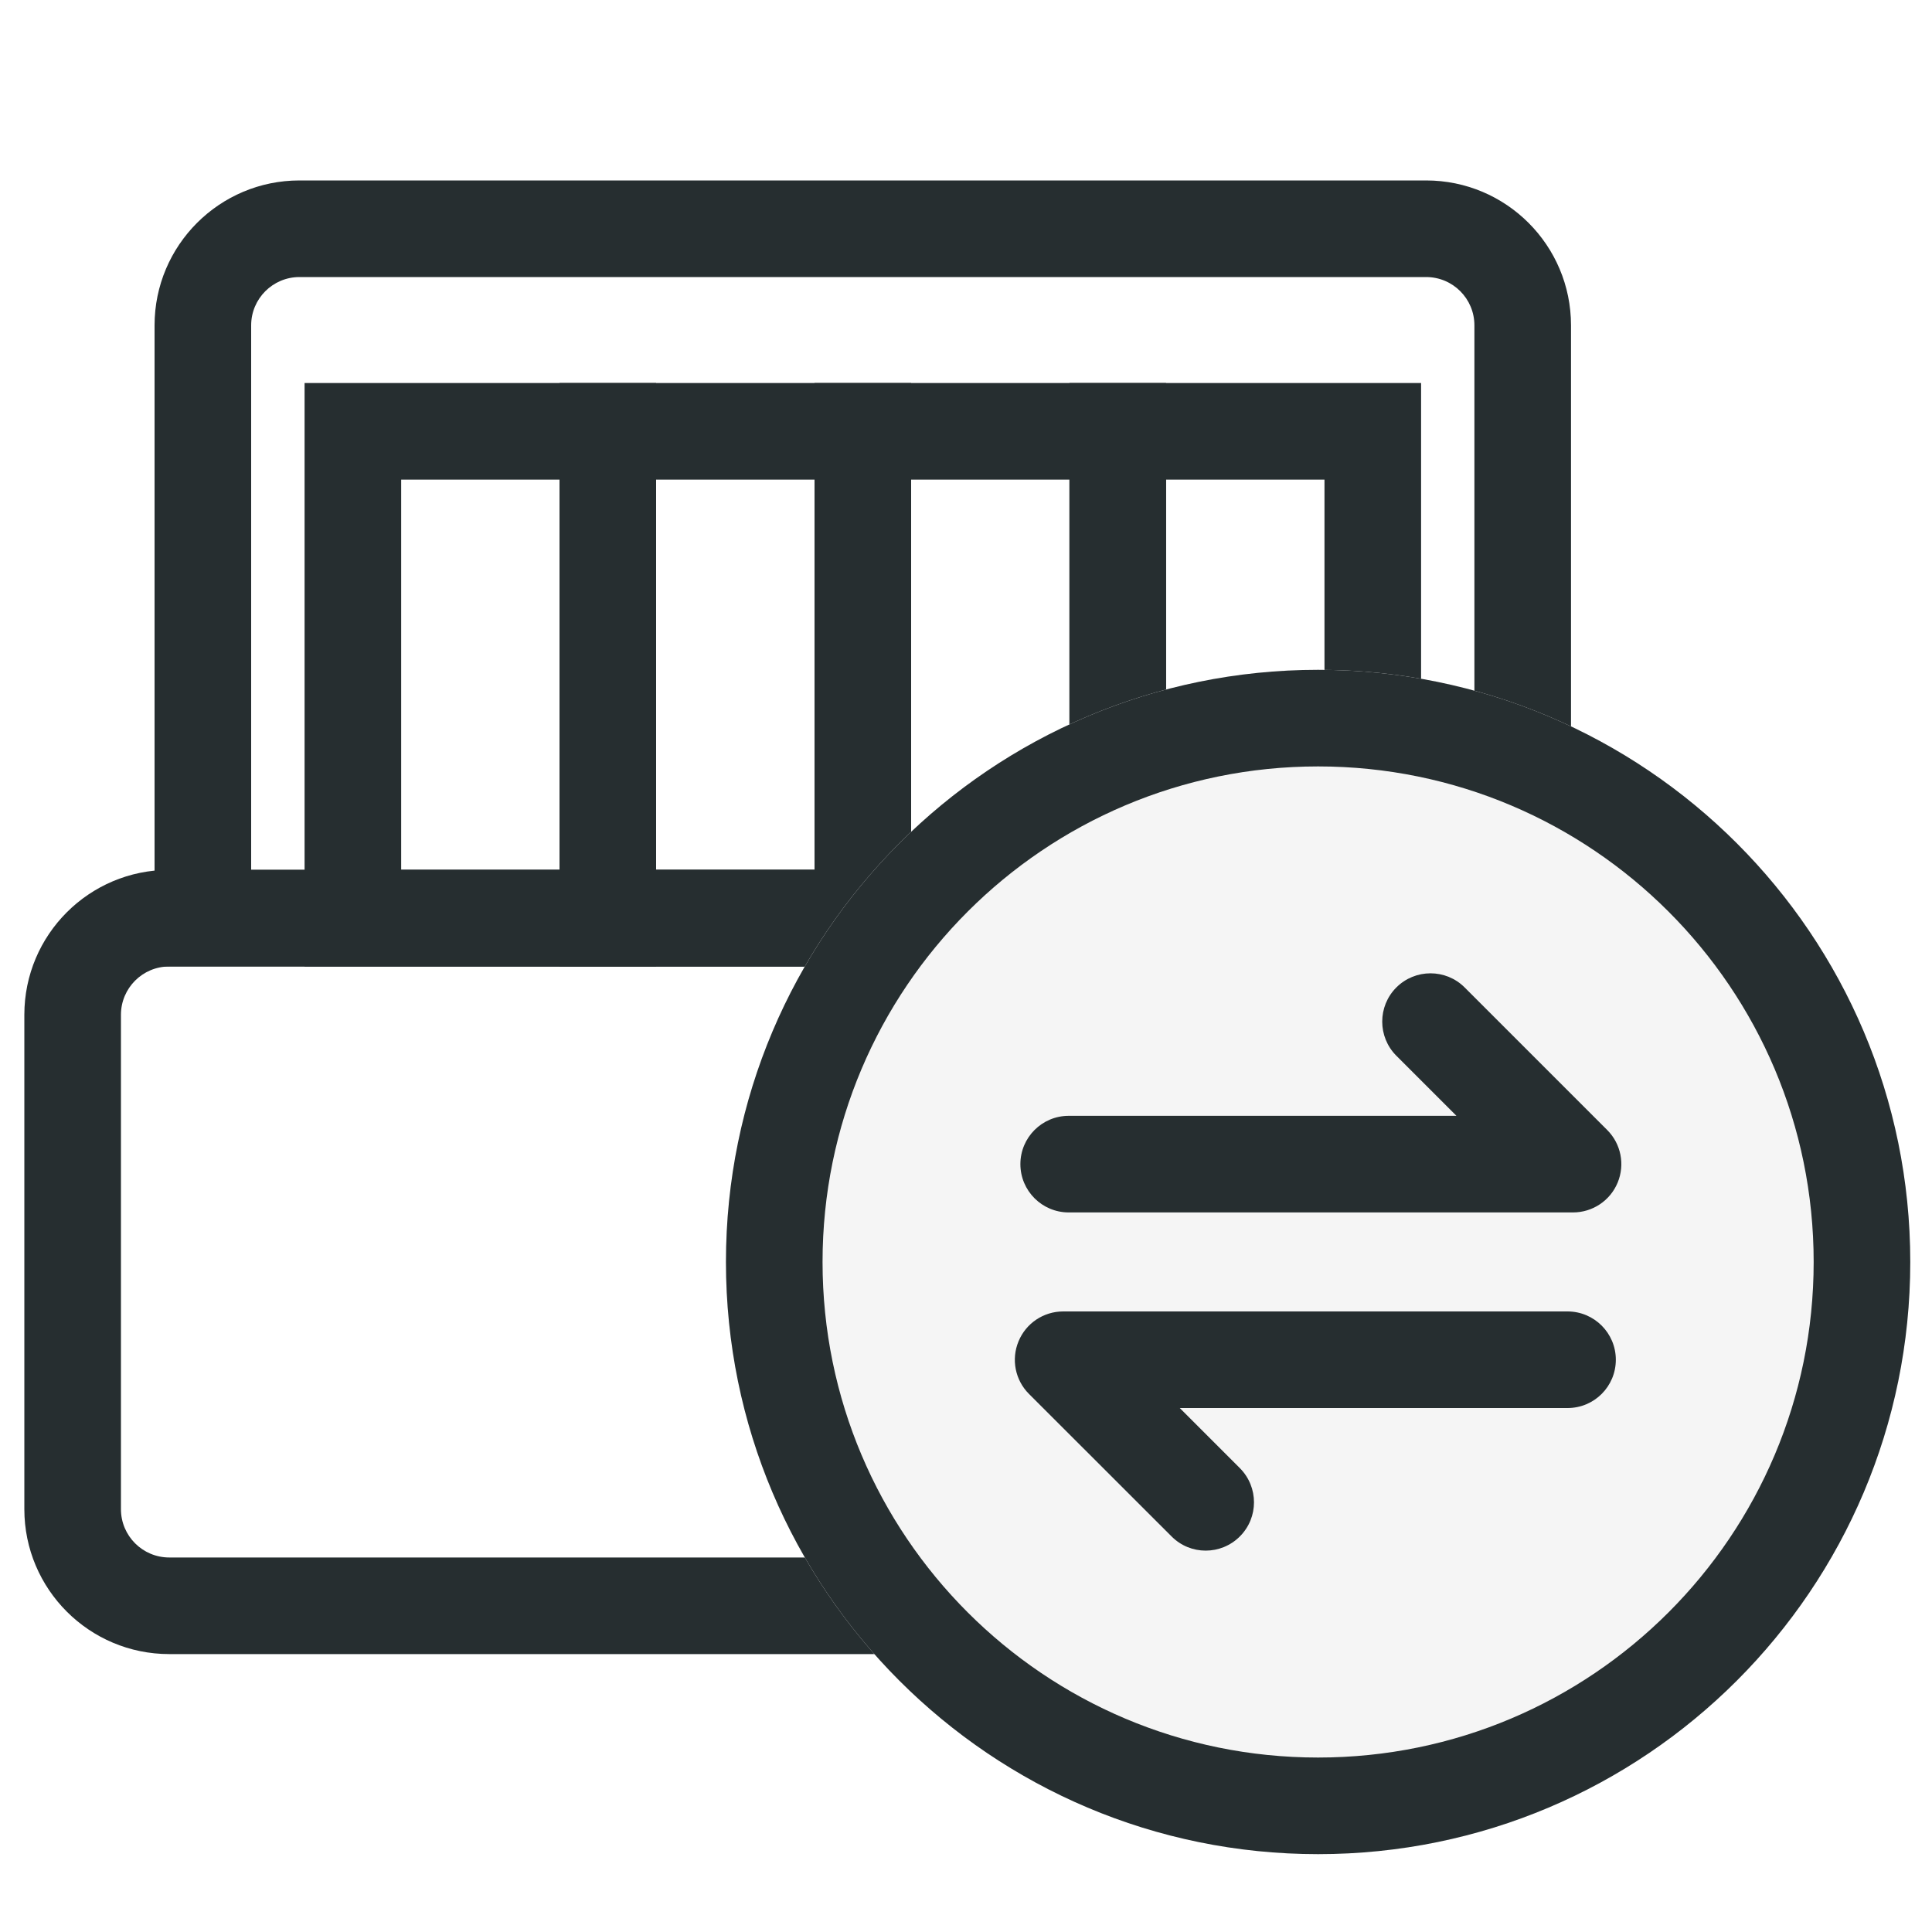
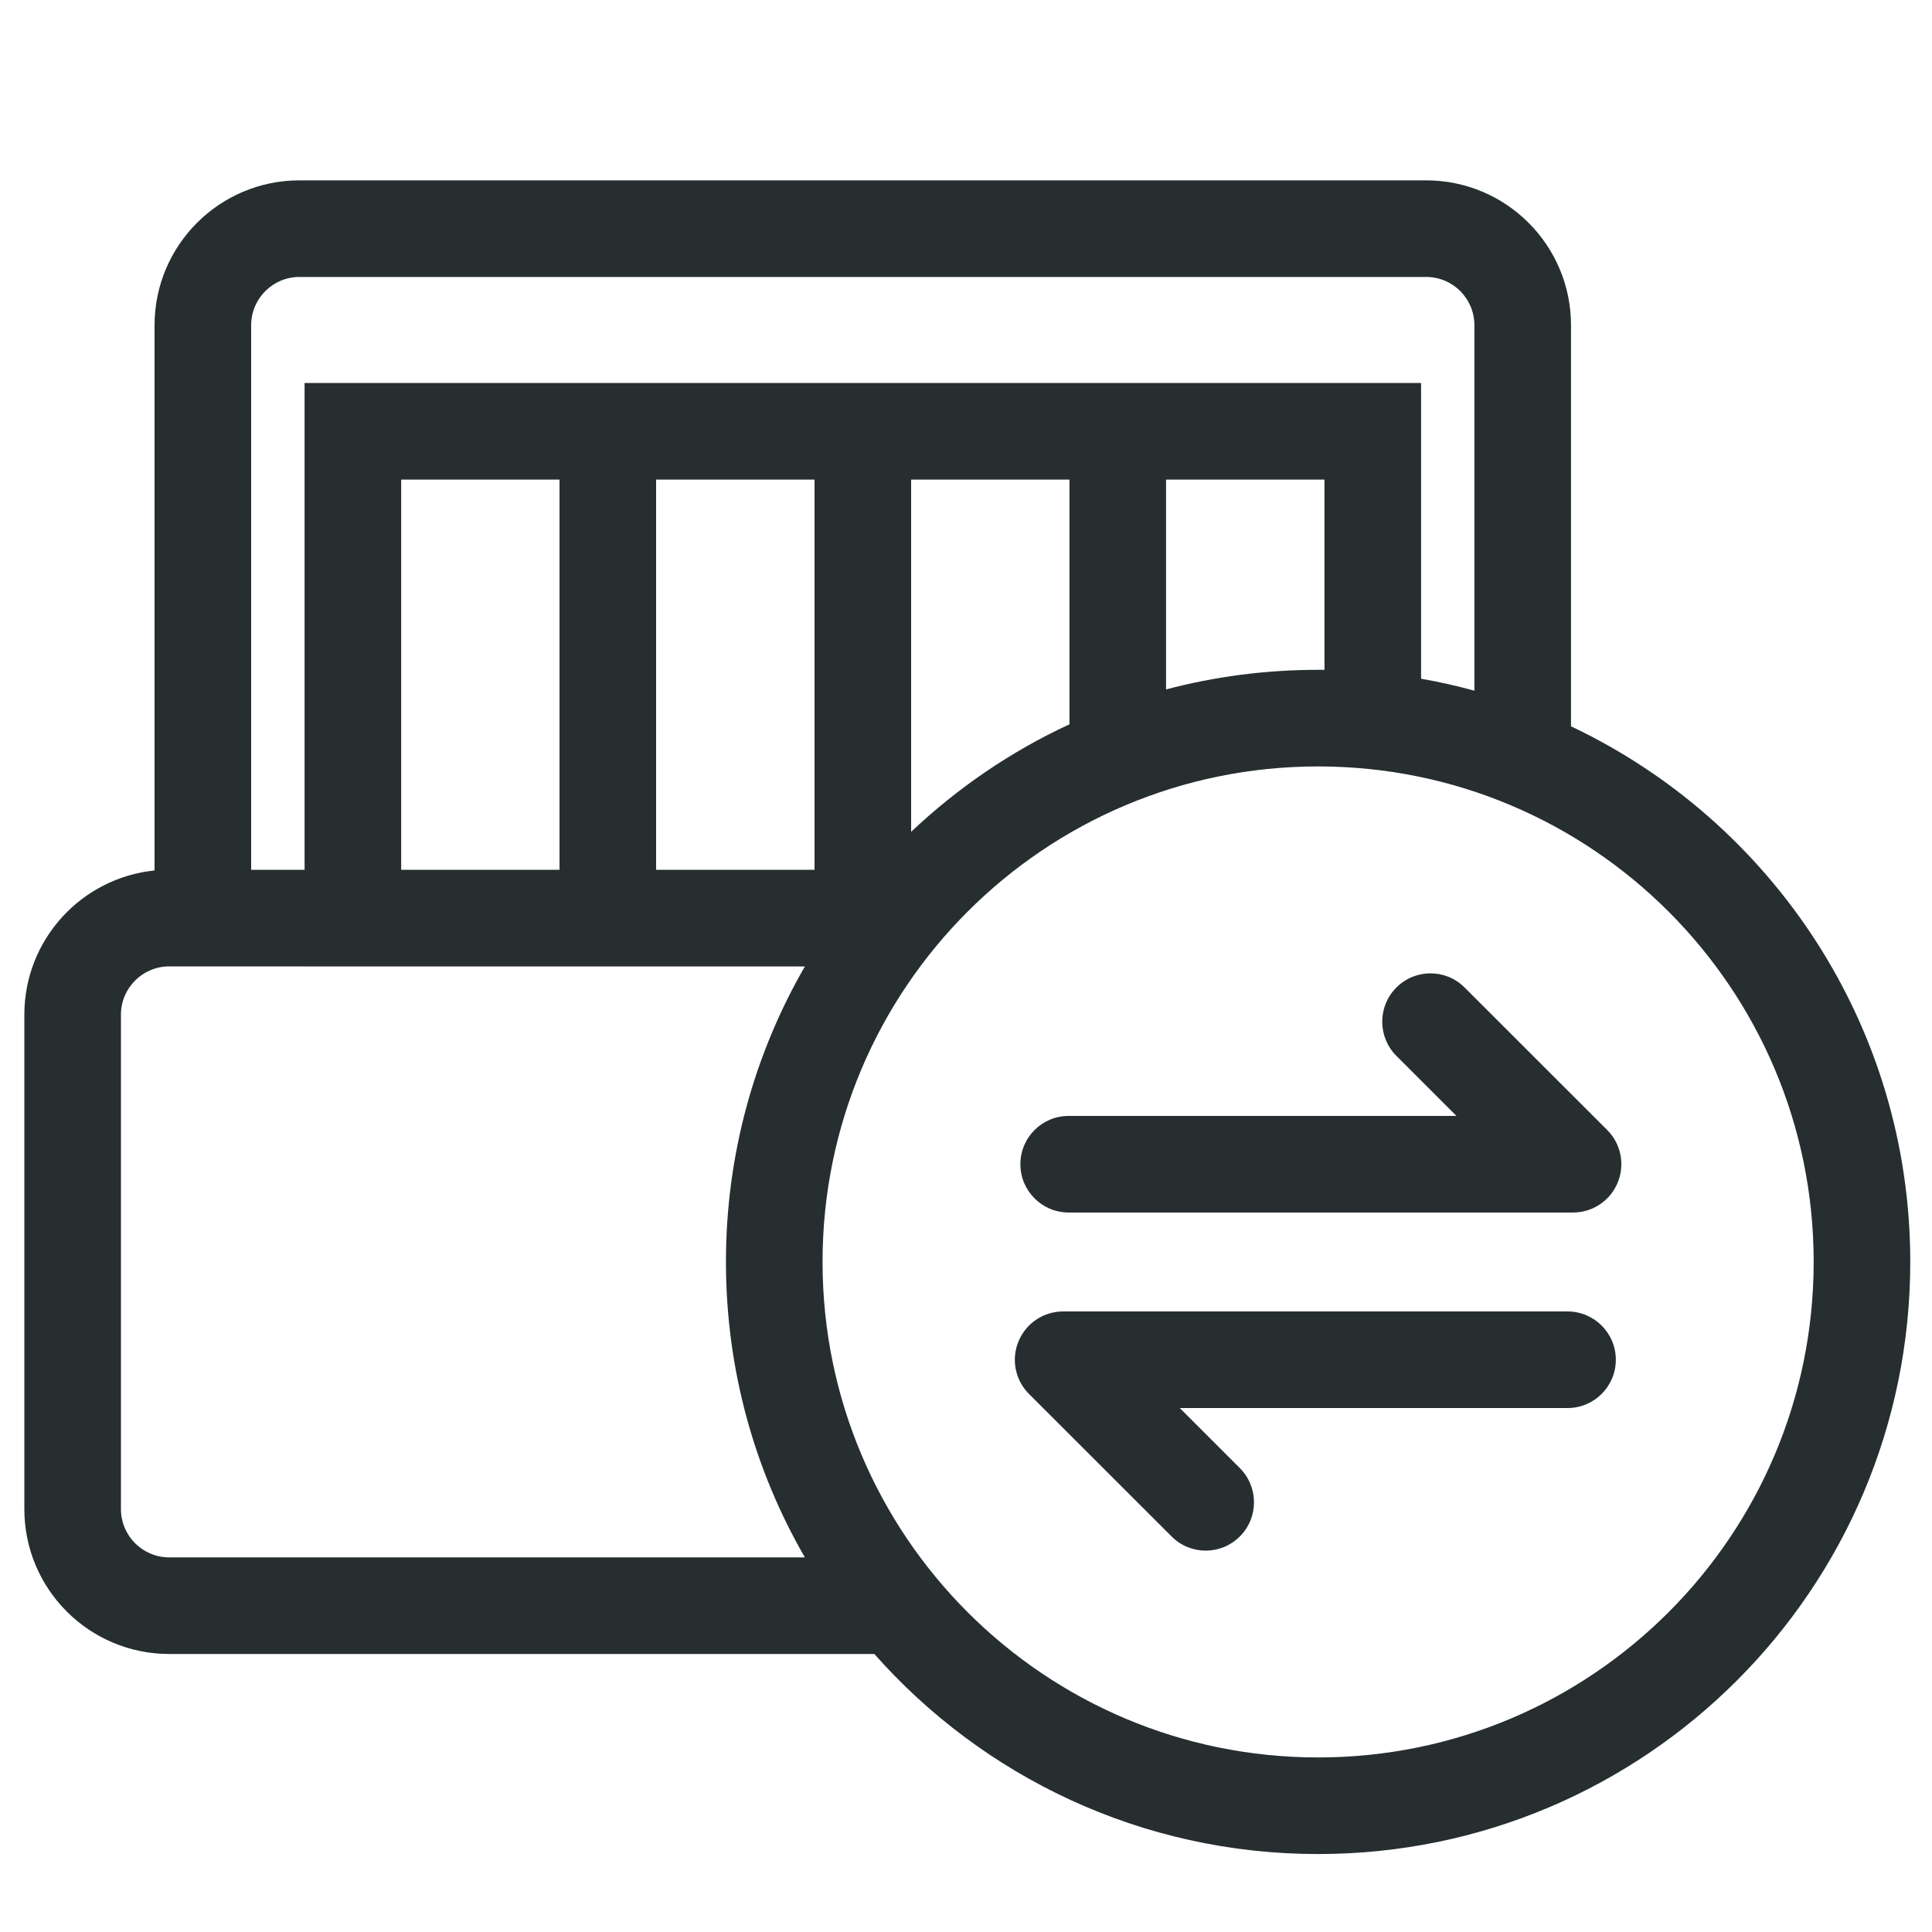
<svg xmlns="http://www.w3.org/2000/svg" width="20" height="20" viewBox="0 0 20 20" fill="none">
-   <path fill-rule="evenodd" clip-rule="evenodd" d="M1.6 3.368C1.6 2.54 2.272 1.868 3.1 1.868H14.763C15.592 1.868 16.263 2.54 16.263 3.368V10.005H1.6V3.368ZM3.1 2.868C2.824 2.868 2.6 3.092 2.6 3.368V9.005H15.263V3.368C15.263 3.092 15.04 2.868 14.763 2.868H3.1Z" fill="#262E30" />
-   <path fill-rule="evenodd" clip-rule="evenodd" d="M0.252 10.505C0.252 9.676 0.924 9.005 1.752 9.005H15.997C16.826 9.005 17.497 9.676 17.497 10.505V15.623C17.497 16.451 16.826 17.123 15.997 17.123H1.752C0.924 17.123 0.252 16.451 0.252 15.623V10.505ZM1.752 10.005C1.476 10.005 1.252 10.229 1.252 10.505V15.623C1.252 15.899 1.476 16.123 1.752 16.123H15.997C16.273 16.123 16.497 15.899 16.497 15.623V10.505C16.497 10.229 16.273 10.005 15.997 10.005H1.752Z" fill="#262E30" />
-   <path fill-rule="evenodd" clip-rule="evenodd" d="M3.153 3.965H6.792V10.005H3.153V3.965ZM4.153 4.965V9.005H5.792V4.965H4.153Z" fill="#262E30" />
-   <path fill-rule="evenodd" clip-rule="evenodd" d="M5.792 3.965H9.432V10.005H5.792V3.965ZM6.792 4.965V9.004H8.432V4.965H6.792Z" fill="#262E30" />
-   <path fill-rule="evenodd" clip-rule="evenodd" d="M8.432 3.965H12.071V10.005H8.432V3.965ZM9.432 4.965V9.004H11.071V4.965H9.432Z" fill="#262E30" />
-   <path fill-rule="evenodd" clip-rule="evenodd" d="M11.071 3.965H14.711V10.005H11.071V3.965ZM12.071 4.965V9.005H13.711V4.965H12.071Z" fill="#262E30" />
-   <path d="M19.775 13.064C19.775 16.449 17.03 19.194 13.645 19.194C10.259 19.194 7.515 16.449 7.515 13.064C7.515 9.678 10.259 6.934 13.645 6.934C17.03 6.934 19.775 9.678 19.775 13.064Z" fill="#F5F5F5" />
-   <path fill-rule="evenodd" clip-rule="evenodd" d="M13.645 18.194C16.478 18.194 18.775 15.897 18.775 13.064C18.775 10.231 16.478 7.934 13.645 7.934C10.812 7.934 8.515 10.231 8.515 13.064C8.515 15.897 10.812 18.194 13.645 18.194ZM13.645 19.194C17.03 19.194 19.775 16.449 19.775 13.064C19.775 9.678 17.03 6.934 13.645 6.934C10.259 6.934 7.515 9.678 7.515 13.064C7.515 16.449 10.259 19.194 13.645 19.194Z" fill="#262E30" />
-   <path fill-rule="evenodd" clip-rule="evenodd" d="M14.455 10.222C14.65 10.027 14.967 10.027 15.162 10.222L16.638 11.698C16.781 11.841 16.823 12.056 16.746 12.242C16.669 12.429 16.486 12.551 16.284 12.551H11.063C10.787 12.551 10.563 12.327 10.563 12.051C10.563 11.775 10.787 11.551 11.063 11.551H15.077L14.455 10.929C14.26 10.734 14.26 10.417 14.455 10.222Z" fill="#262E30" />
-   <path fill-rule="evenodd" clip-rule="evenodd" d="M12.835 15.905C12.639 16.101 12.323 16.101 12.128 15.905L10.652 14.43C10.509 14.287 10.466 14.072 10.544 13.885C10.621 13.698 10.803 13.576 11.006 13.576L16.227 13.576C16.503 13.576 16.727 13.8 16.727 14.076C16.727 14.353 16.503 14.576 16.227 14.576L12.213 14.576L12.835 15.198C13.03 15.394 13.03 15.71 12.835 15.905Z" fill="#262E30" />
+   <path fill-rule="evenodd" clip-rule="evenodd" d="M3.1 1.867C2.272 1.867 1.6 2.539 1.6 3.367V9.011C0.843 9.088 0.252 9.727 0.252 10.504V15.622C0.252 16.451 0.924 17.122 1.752 17.122H9.051C10.174 18.392 11.816 19.193 13.645 19.193C17.03 19.193 19.775 16.449 19.775 13.063C19.775 10.615 18.339 8.501 16.263 7.519V3.367C16.263 2.539 15.592 1.867 14.763 1.867H3.1ZM15.263 7.15V3.367C15.263 3.091 15.04 2.867 14.763 2.867H3.1C2.824 2.867 2.6 3.091 2.6 3.367V9.004H3.153V3.965H5.792H6.792H8.432H9.432H11.071H12.071H14.711V7.026C14.898 7.059 15.082 7.1 15.263 7.15ZM13.711 6.934V4.965H12.071V7.137C12.573 7.004 13.101 6.934 13.645 6.934C13.667 6.934 13.689 6.934 13.711 6.934ZM11.071 7.498V4.965H9.432L9.432 8.611C9.912 8.157 10.464 7.779 11.071 7.498ZM8.332 10.005H5.792V10.005H3.153V10.004H1.752C1.476 10.004 1.252 10.228 1.252 10.504V15.622C1.252 15.898 1.476 16.122 1.752 16.122H8.332C7.812 15.222 7.515 14.177 7.515 13.063C7.515 11.949 7.812 10.905 8.332 10.005ZM8.432 4.965V9.004H6.792V4.965H8.432ZM5.792 4.965H4.153V9.004H5.792V4.965ZM18.775 13.063C18.775 15.896 16.478 18.193 13.645 18.193C10.812 18.193 8.515 15.896 8.515 13.063C8.515 10.23 10.812 7.934 13.645 7.934C16.478 7.934 18.775 10.23 18.775 13.063ZM14.455 10.223C14.65 10.027 14.967 10.027 15.162 10.223L16.638 11.698C16.781 11.841 16.823 12.056 16.746 12.243C16.669 12.43 16.486 12.552 16.284 12.552H11.063C10.787 12.552 10.563 12.328 10.563 12.052C10.563 11.775 10.787 11.552 11.063 11.552H15.077L14.455 10.93C14.26 10.734 14.26 10.418 14.455 10.223ZM12.128 15.905C12.323 16.101 12.639 16.101 12.835 15.905C13.03 15.71 13.03 15.393 12.835 15.198L12.213 14.576H16.227C16.503 14.576 16.727 14.352 16.727 14.076C16.727 13.8 16.503 13.576 16.227 13.576H11.006C10.803 13.576 10.621 13.698 10.544 13.885C10.466 14.072 10.509 14.287 10.652 14.43L12.128 15.905Z" fill="#262E30" />
</svg>
